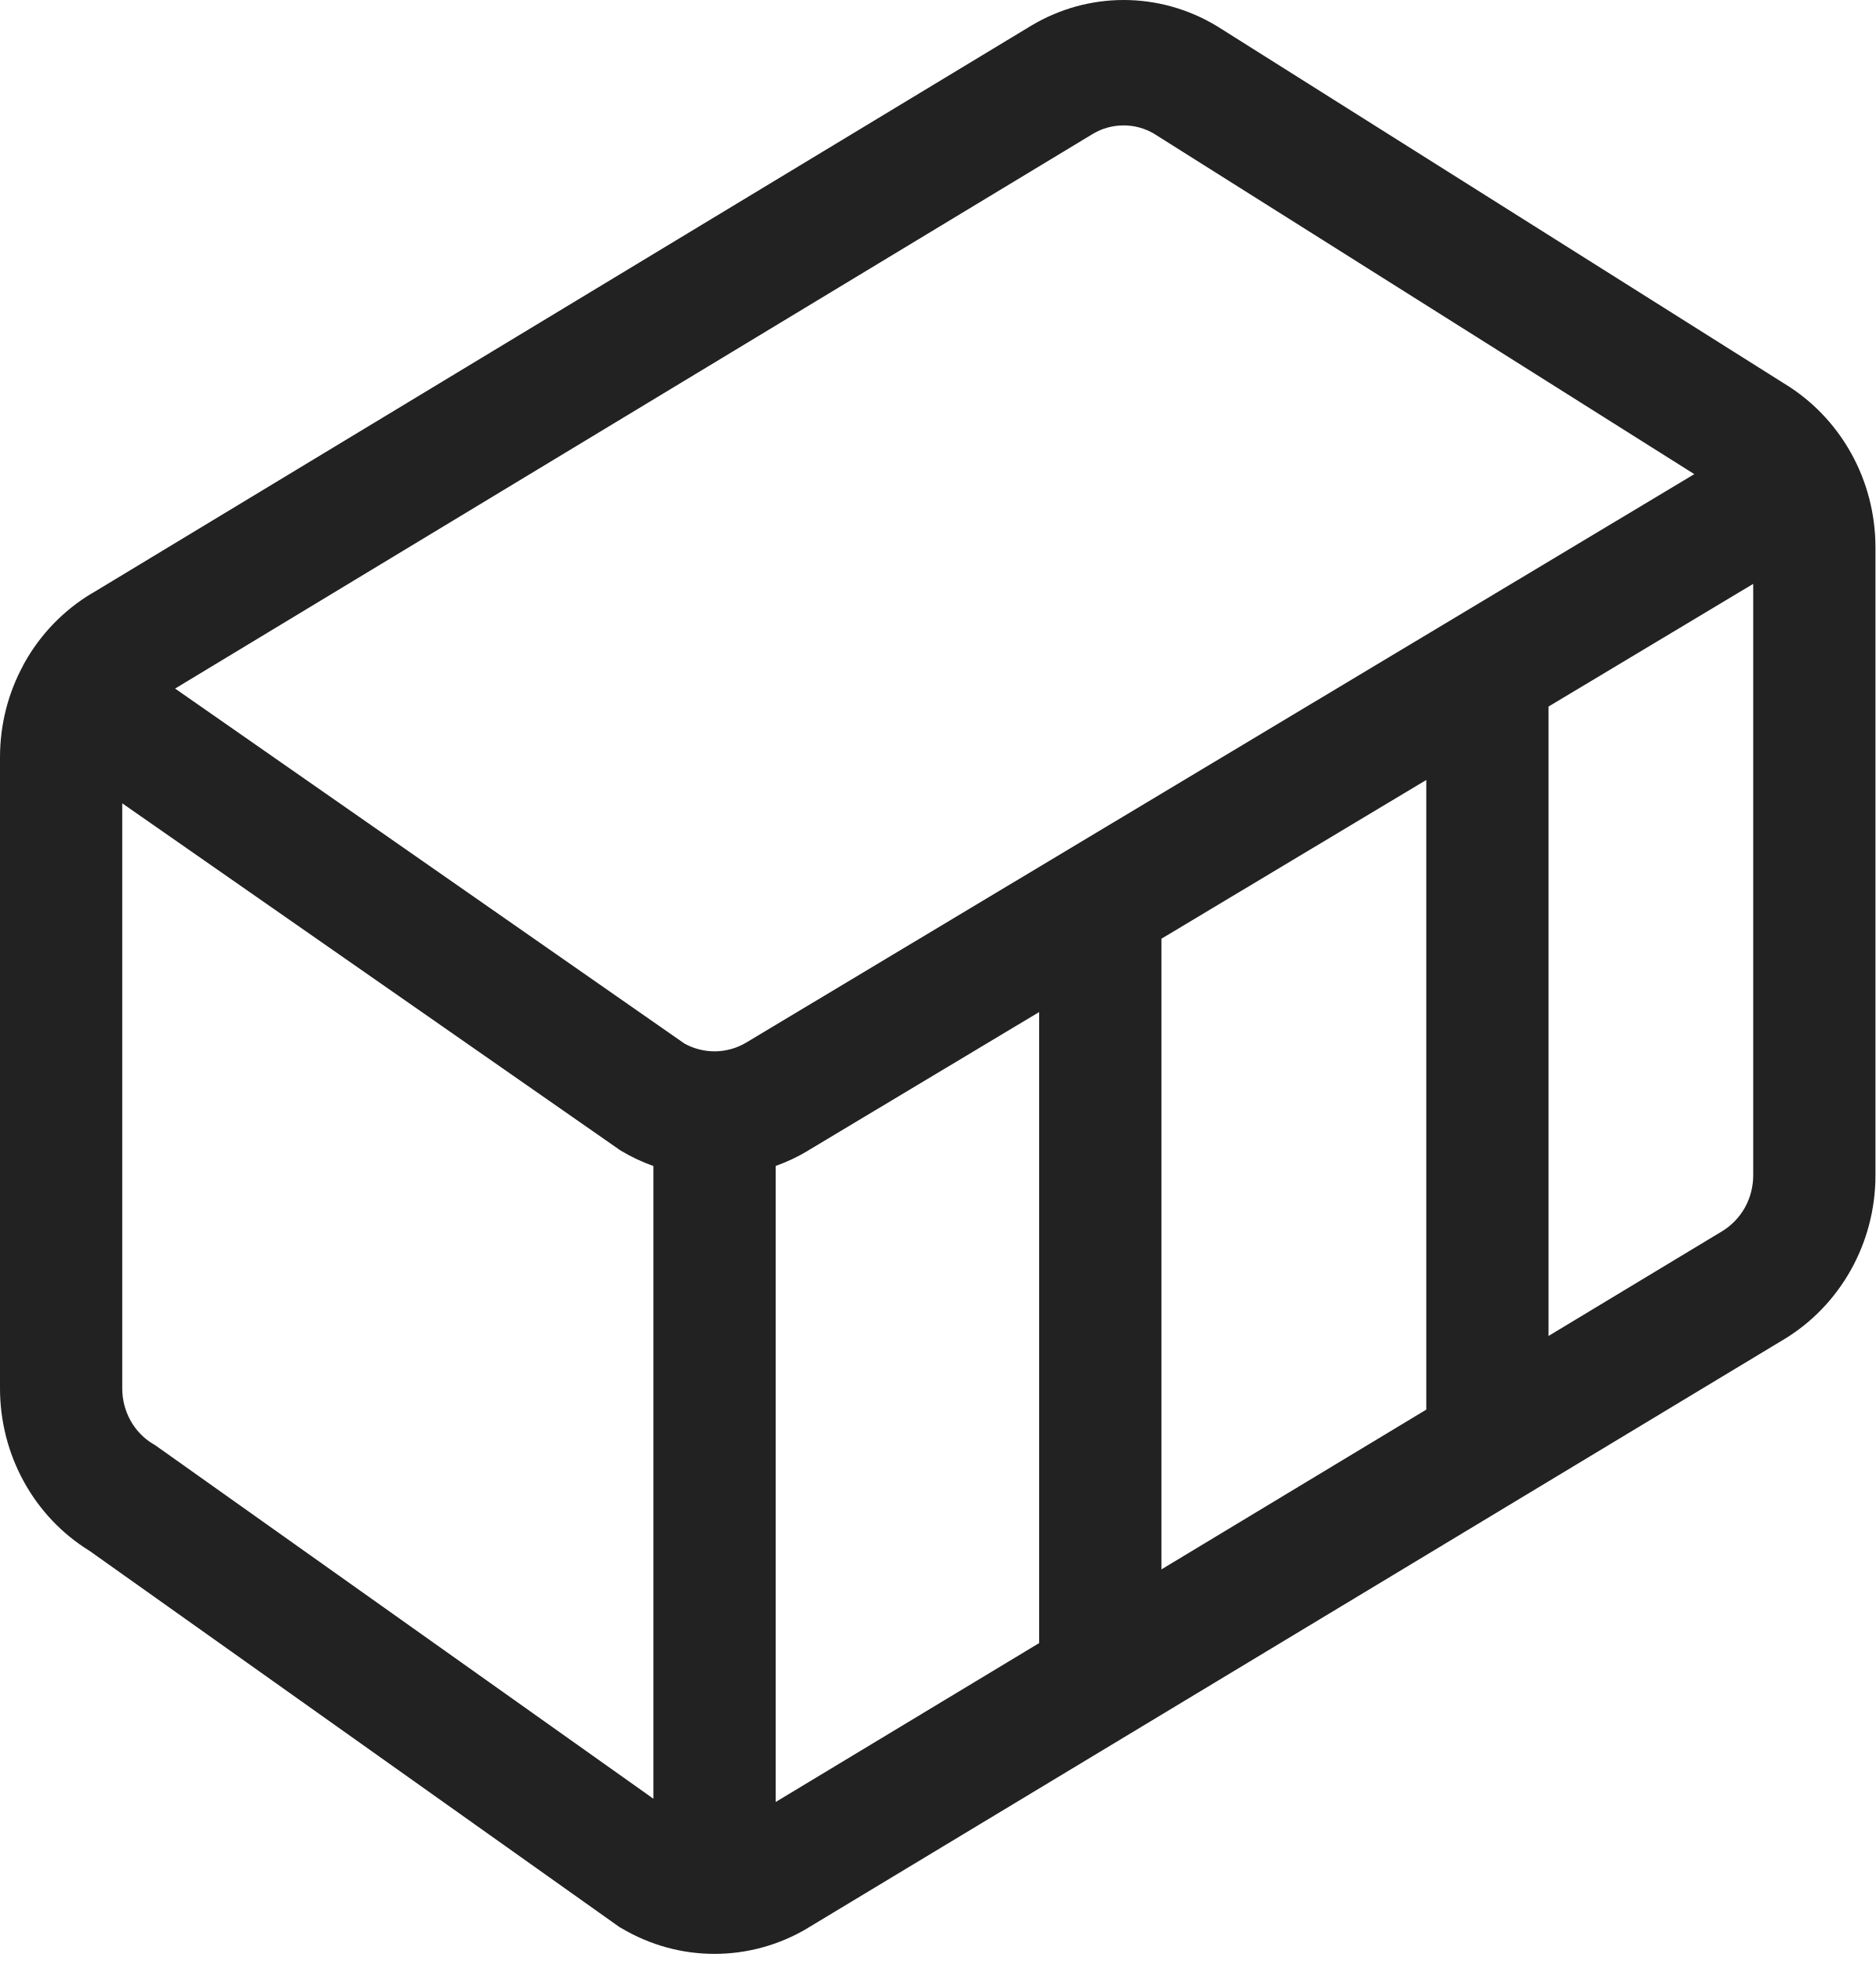
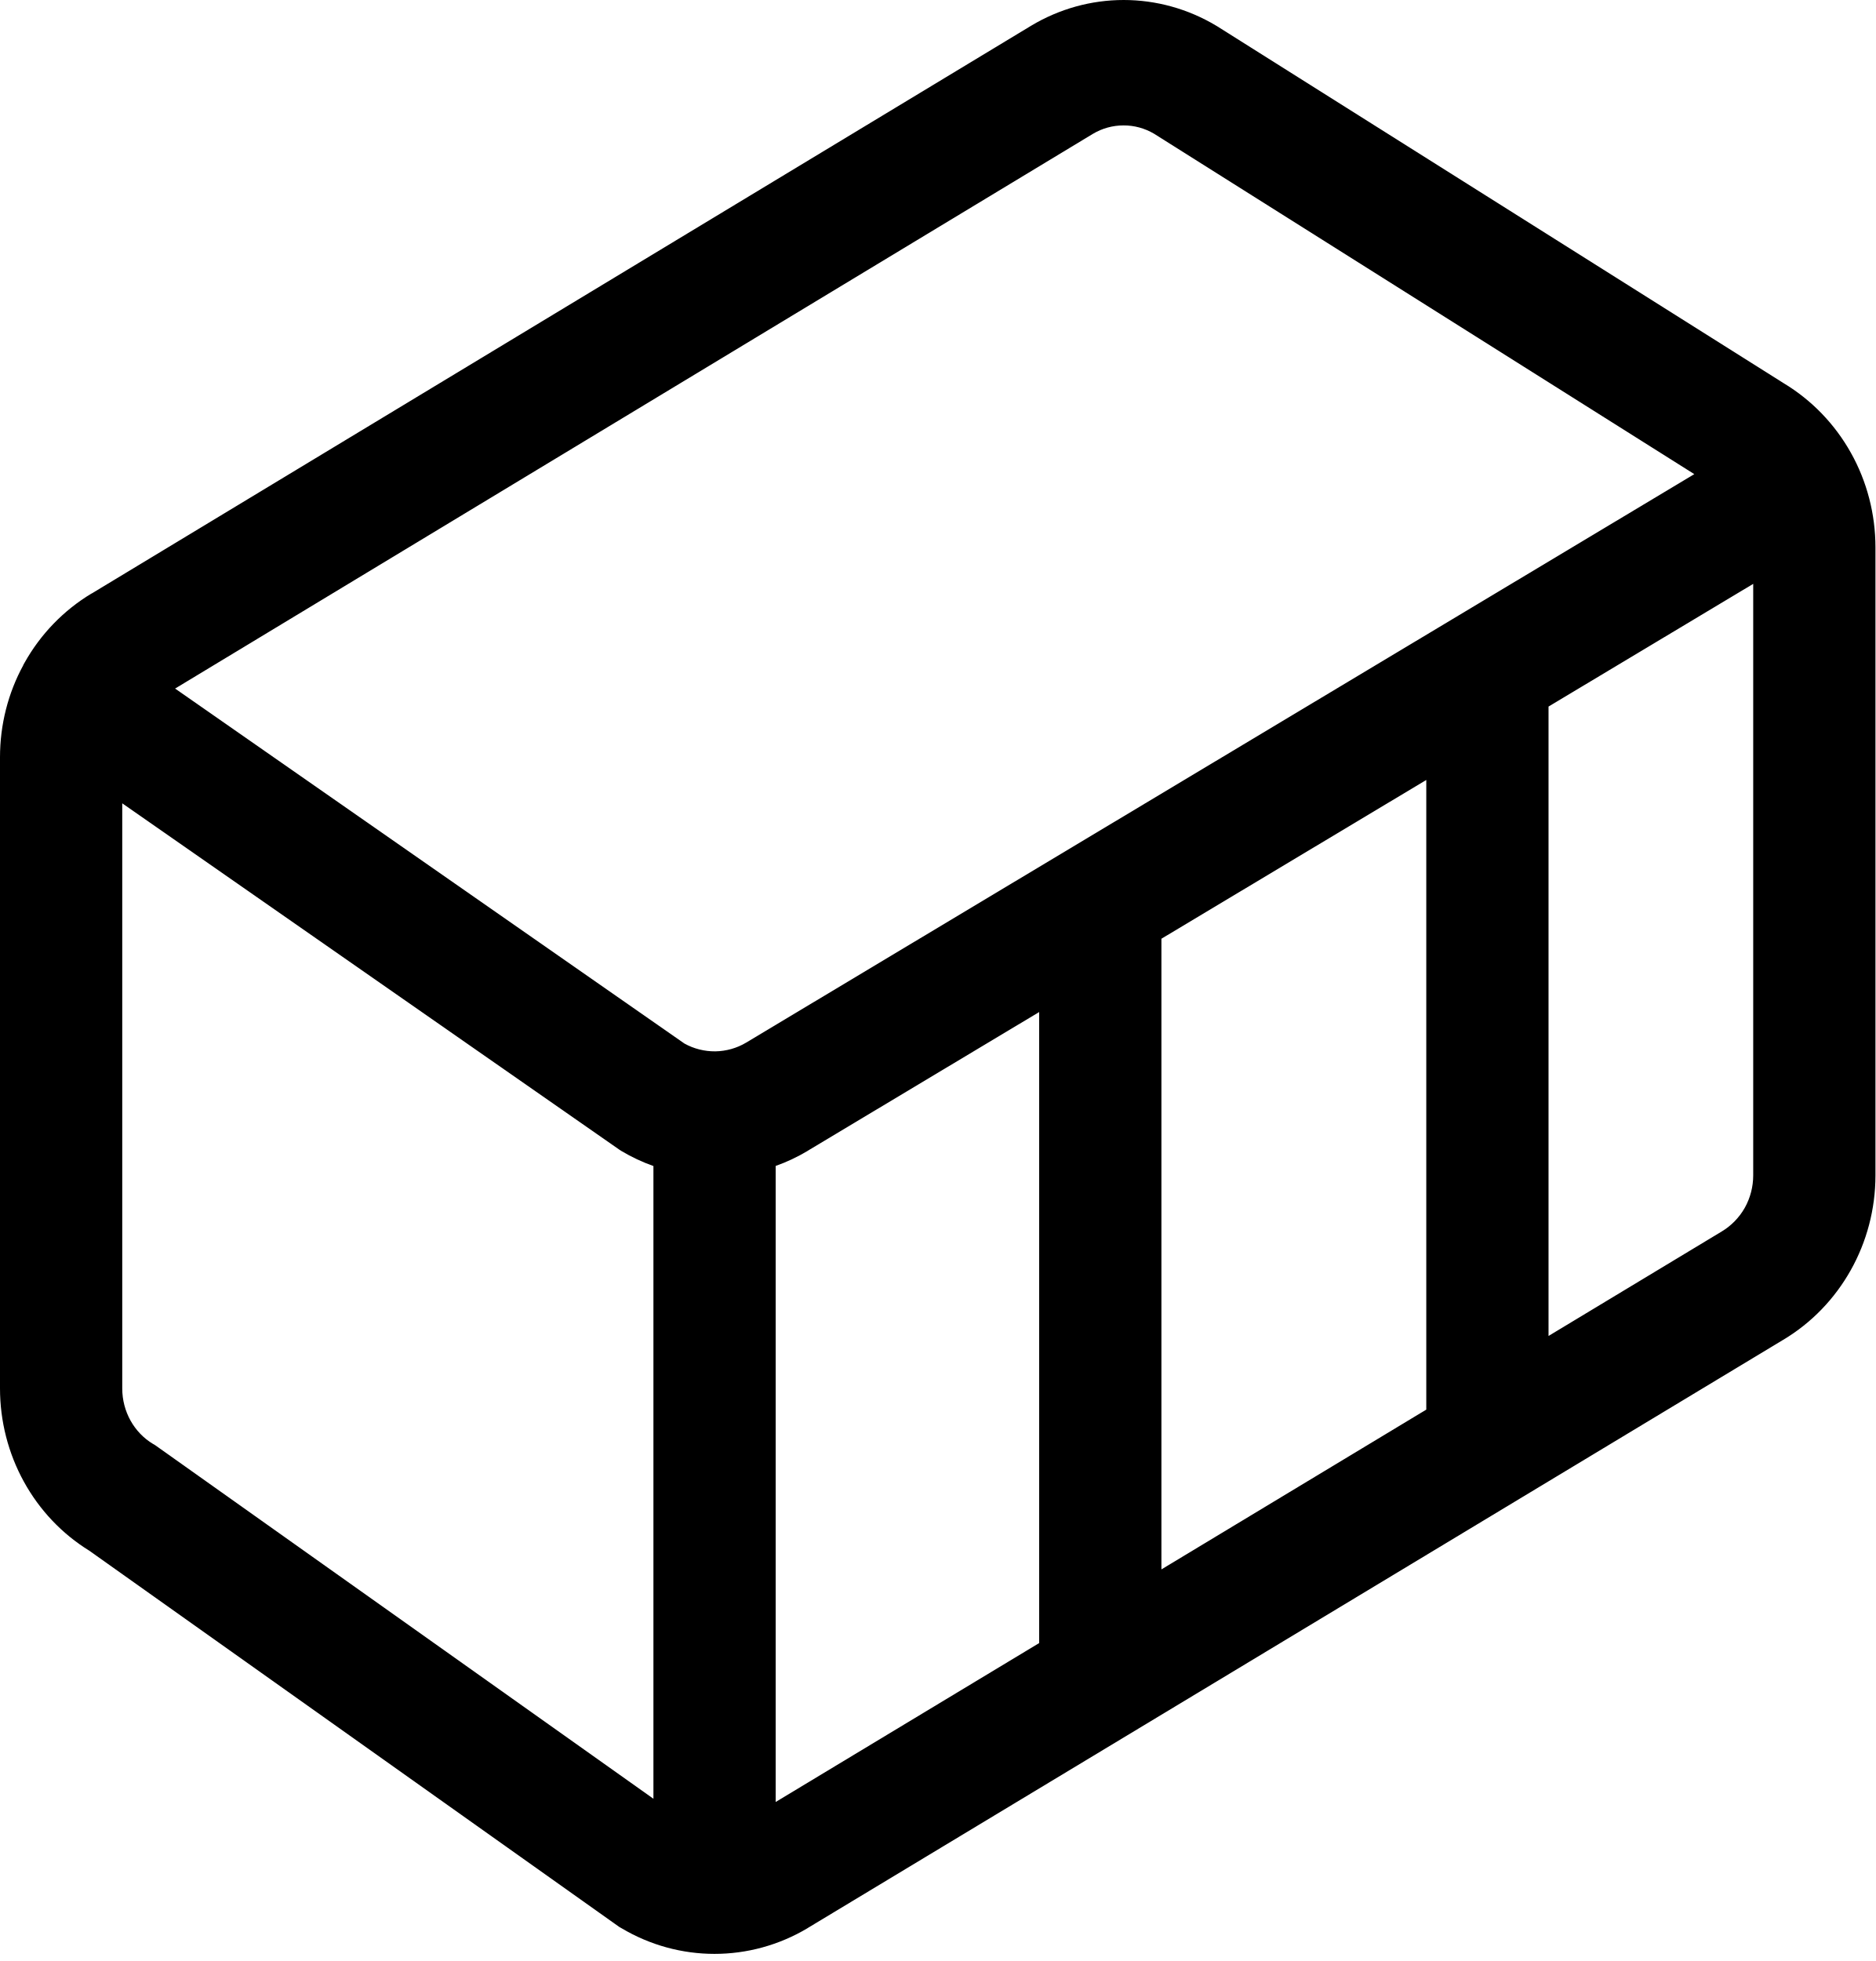
<svg xmlns="http://www.w3.org/2000/svg" viewBox="0 0 22 23" fill="currentColor">
-   <path d="M12.097 0.301C12.426 0.104 12.8 0 13.181 0C13.562 0 13.937 0.104 14.266 0.301L14.273 0.305L20.924 4.495C21.251 4.692 21.523 4.973 21.712 5.311C21.901 5.648 22 6.031 22 6.42V13.786C22 14.58 21.587 15.315 20.917 15.715L20.915 15.716L9.477 22.612L9.473 22.615C8.798 23.017 7.965 23.017 7.29 22.615L7.265 22.601L1.048 18.188C0.728 17.991 0.463 17.711 0.28 17.378C0.096 17.044 -0 16.667 3.50387e-07 16.284V8.882C3.50387e-07 8.498 0.096 8.127 0.272 7.804L0.274 7.798L0.288 7.773C0.476 7.437 0.747 7.158 1.072 6.962H1.074L12.097 0.301ZM12.82 1.57L2.054 8.076L8.028 12.239C8.139 12.301 8.264 12.332 8.391 12.331C8.518 12.329 8.643 12.294 8.752 12.229L19.875 5.561L13.537 1.568C13.428 1.504 13.304 1.47 13.178 1.471C13.053 1.471 12.929 1.505 12.82 1.57ZM7.665 13.676C7.535 13.63 7.409 13.571 7.29 13.5L7.268 13.486L1.434 9.422V16.285C1.434 16.555 1.573 16.803 1.796 16.936L1.82 16.95L7.665 21.097V13.676ZM16.731 9.148L13.624 11.01V18.407L16.731 16.533V9.148ZM9.475 13.497L9.473 13.499C9.354 13.57 9.229 13.629 9.099 13.675V21.135L12.19 19.271V11.87L9.475 13.497ZM18.165 8.287V15.669L20.196 14.444C20.308 14.377 20.402 14.281 20.467 14.166C20.532 14.05 20.566 13.919 20.566 13.786V6.848L18.165 8.287Z" fill="#222222" />
+   <path d="M12.097 0.301C12.426 0.104 12.8 0 13.181 0C13.562 0 13.937 0.104 14.266 0.301L14.273 0.305L20.924 4.495C21.251 4.692 21.523 4.973 21.712 5.311C21.901 5.648 22 6.031 22 6.42V13.786C22 14.58 21.587 15.315 20.917 15.715L20.915 15.716L9.477 22.612L9.473 22.615C8.798 23.017 7.965 23.017 7.29 22.615L7.265 22.601L1.048 18.188C0.728 17.991 0.463 17.711 0.28 17.378C0.096 17.044 -0 16.667 3.50387e-07 16.284V8.882C3.50387e-07 8.498 0.096 8.127 0.272 7.804L0.274 7.798L0.288 7.773C0.476 7.437 0.747 7.158 1.072 6.962H1.074L12.097 0.301ZM12.82 1.57L2.054 8.076L8.028 12.239C8.139 12.301 8.264 12.332 8.391 12.331C8.518 12.329 8.643 12.294 8.752 12.229L19.875 5.561L13.537 1.568C13.428 1.504 13.304 1.47 13.178 1.471C13.053 1.471 12.929 1.505 12.82 1.57ZM7.665 13.676C7.535 13.63 7.409 13.571 7.29 13.5L7.268 13.486L1.434 9.422V16.285C1.434 16.555 1.573 16.803 1.796 16.936L1.82 16.95L7.665 21.097V13.676ZM16.731 9.148L13.624 11.01V18.407L16.731 16.533V9.148ZM9.475 13.497L9.473 13.499C9.354 13.57 9.229 13.629 9.099 13.675V21.135L12.19 19.271V11.87L9.475 13.497ZM18.165 8.287V15.669L20.196 14.444C20.308 14.377 20.402 14.281 20.467 14.166C20.532 14.05 20.566 13.919 20.566 13.786V6.848L18.165 8.287Z" fill="currentColor" />
</svg>
